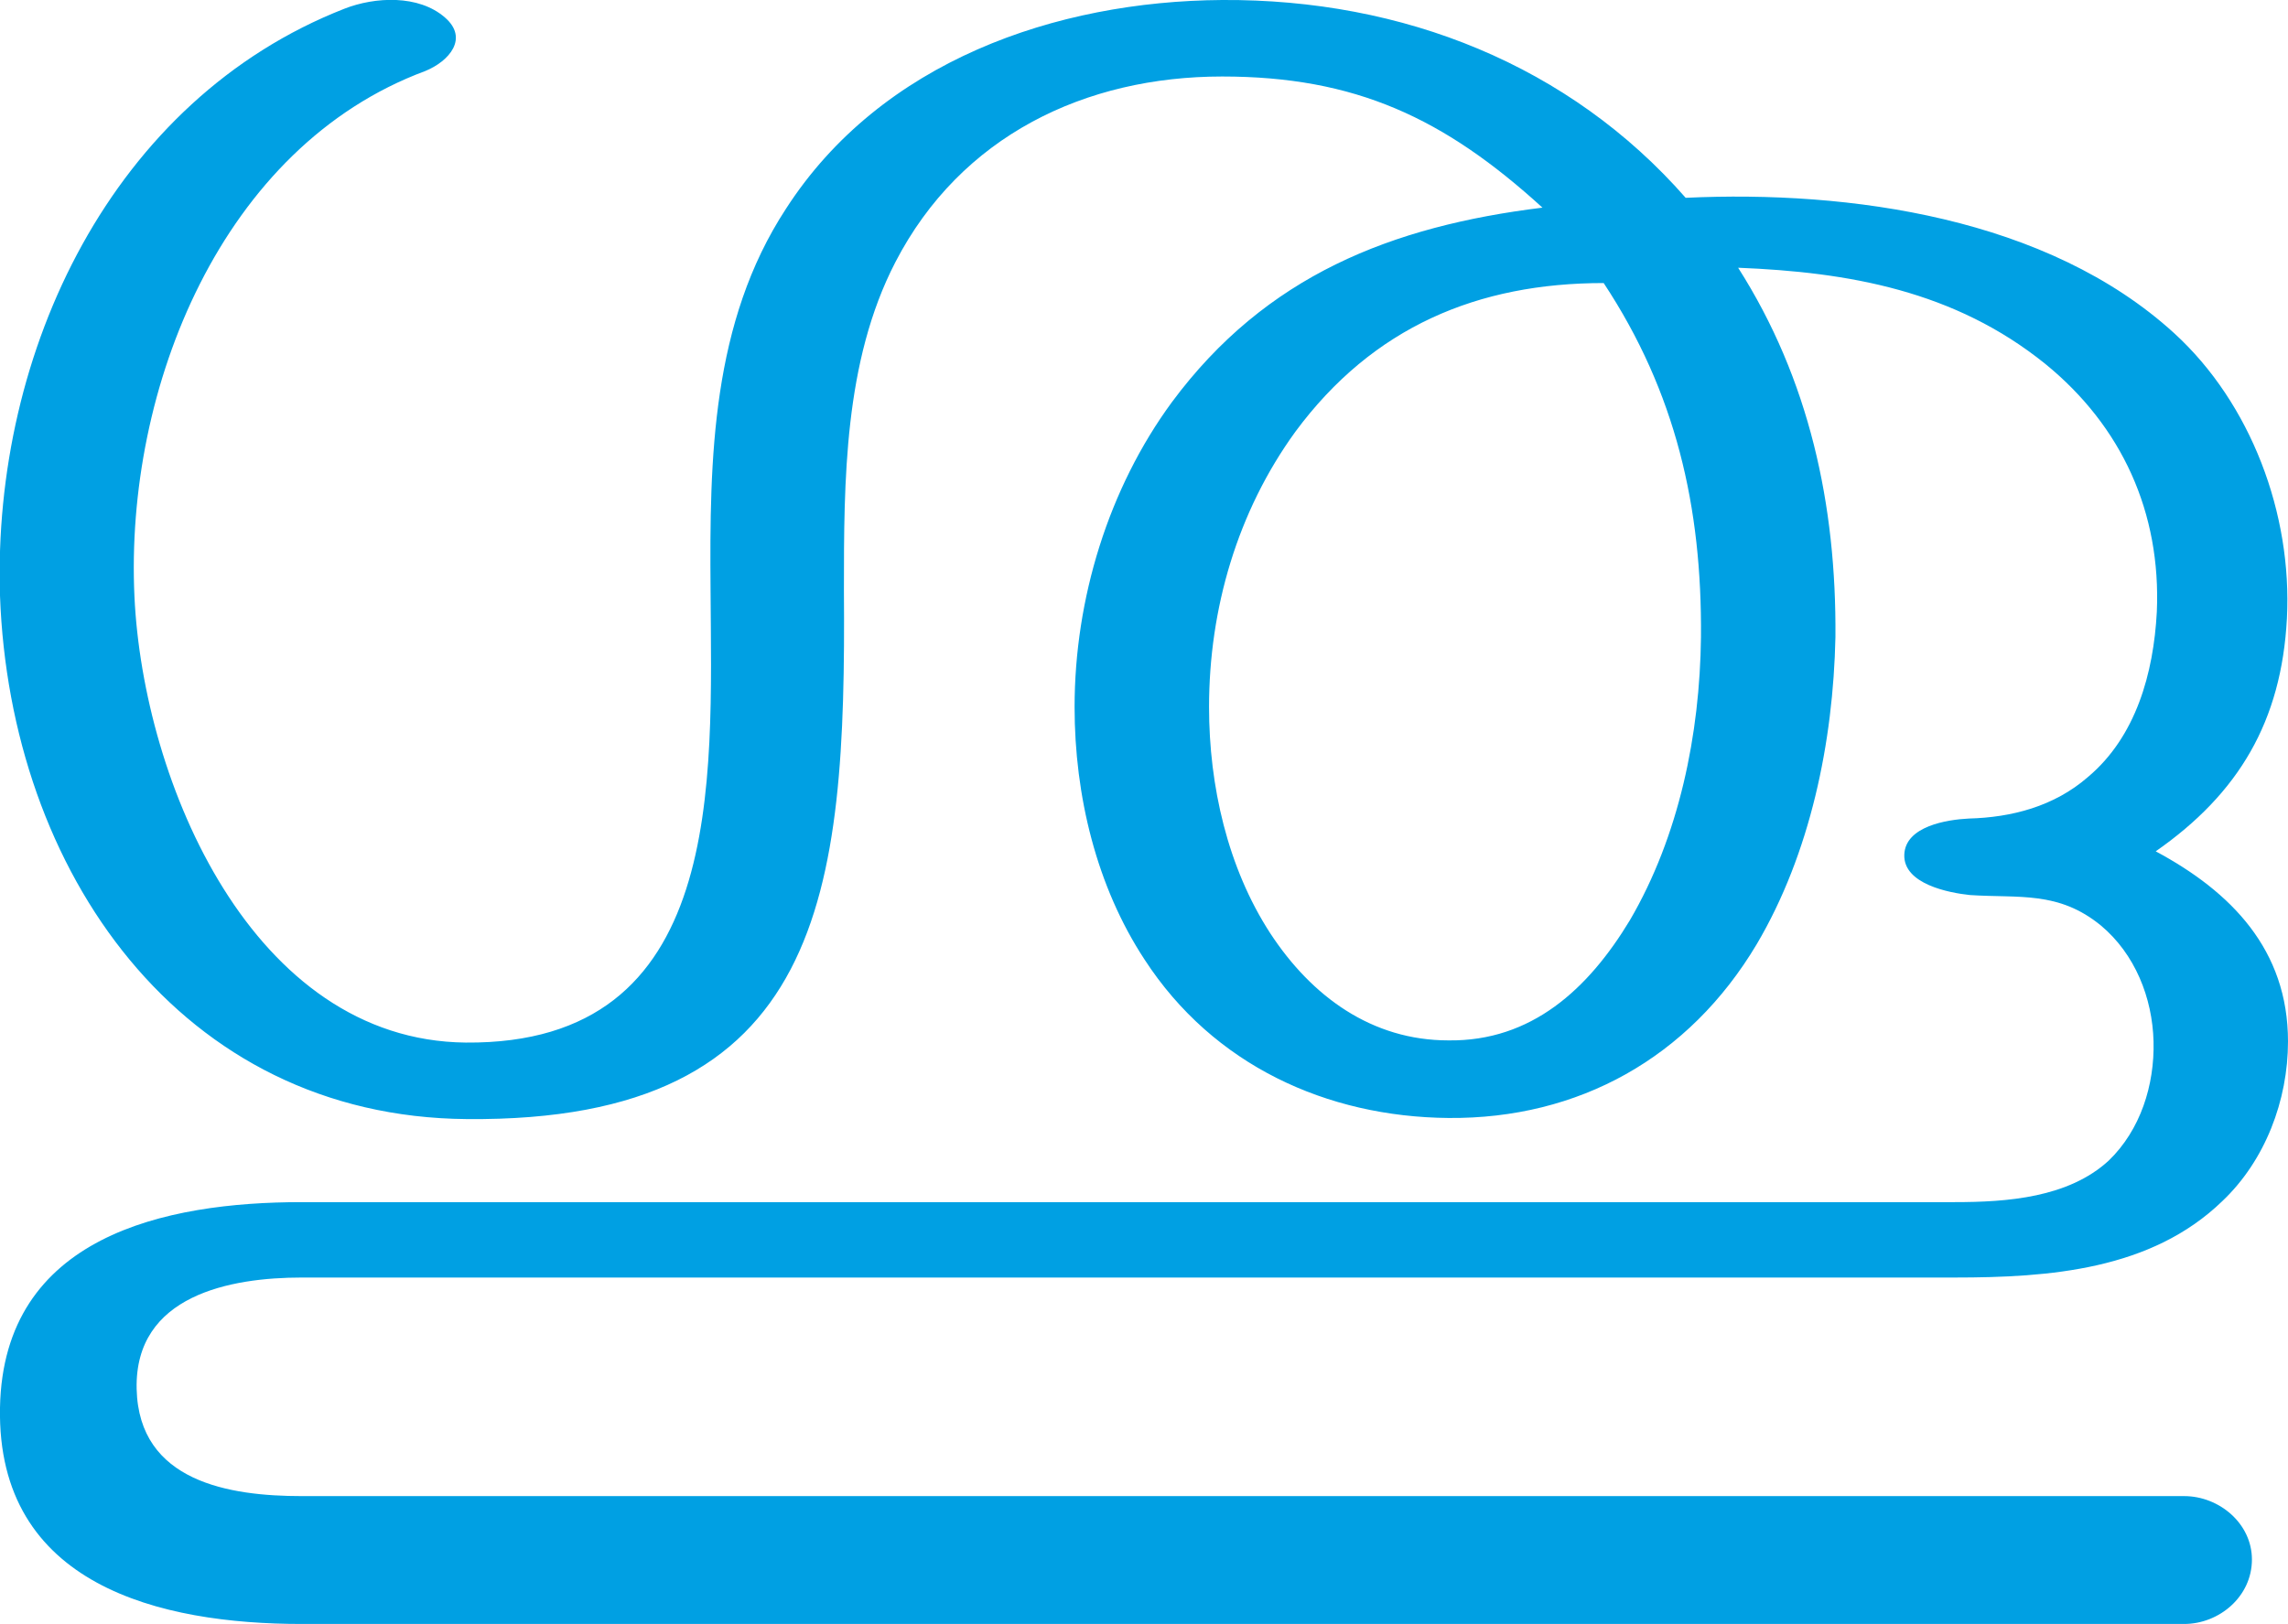
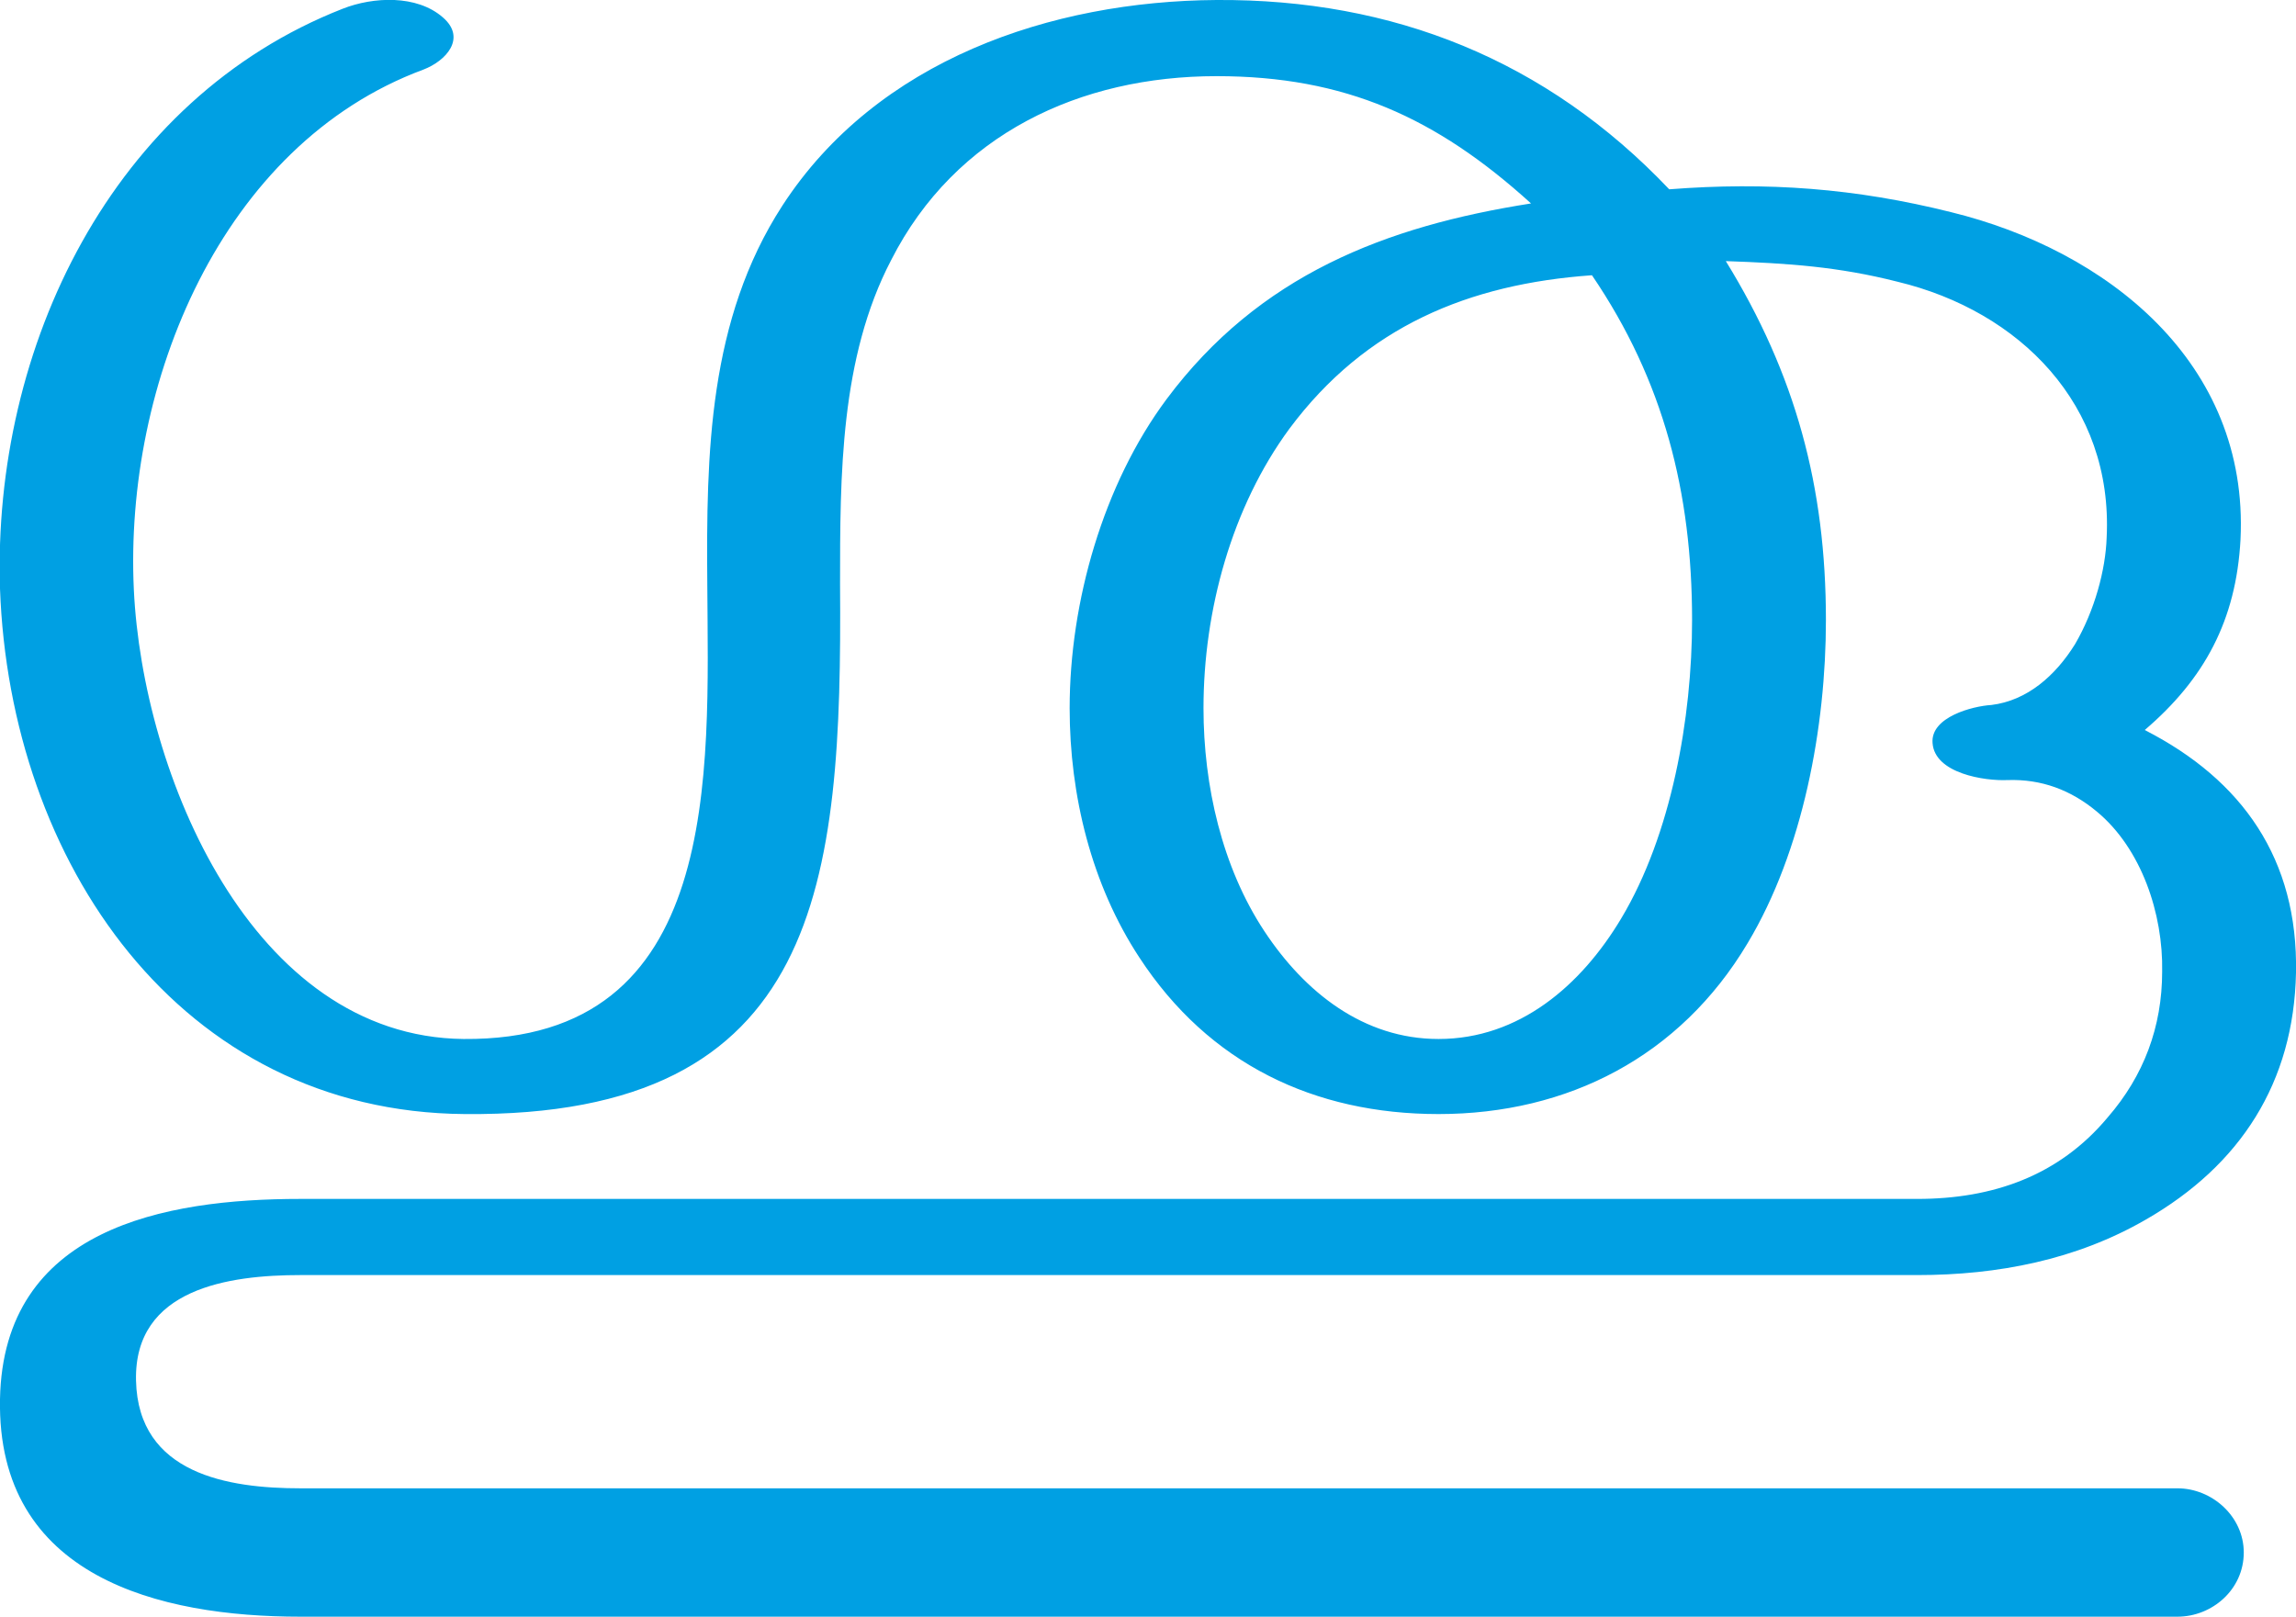
- <svg xmlns="http://www.w3.org/2000/svg" xml:space="preserve" width="2093px" height="1486px" version="1.1" style="shape-rendering:geometricPrecision; text-rendering:geometricPrecision; image-rendering:optimizeQuality; fill-rule:evenodd; clip-rule:evenodd" viewBox="0 0 2093 1486">
+ <svg xmlns="http://www.w3.org/2000/svg" xml:space="preserve" width="2110px" height="1486px" version="1.1" style="shape-rendering:geometricPrecision; text-rendering:geometricPrecision; image-rendering:optimizeQuality; fill-rule:evenodd; clip-rule:evenodd" viewBox="0 0 2110 1486">
  <defs>
    <style type="text/css">
   
    .fil0 {fill:#00A0E3;fill-rule:nonzero}
   
  </style>
  </defs>
  <g id="Layer_x0020_1">
-     <path class="fil0" d="M1467 259c66,100 90,205 89,324 -1,89 -20,182 -65,259 -38,63 -90,111 -166,110 -70,0 -125,-40 -163,-98 -39,-60 -56,-135 -56,-207 0,-90 26,-179 79,-252 71,-96 167,-136 282,-136zm123 -14c101,4 198,21 281,88 70,57 106,136 102,227 -3,56 -19,114 -63,151 -31,27 -70,37 -109,38 -20,1 -58,7 -59,33 -1,27 41,35 60,37 45,3 81,-4 120,28 31,26 47,66 48,106 1,40 -12,81 -41,109 -37,34 -93,38 -141,38l-1512 0c-125,0 -273,31 -276,188 -3,163 147,198 276,198l1722 0c32,0 62,-25 62,-59 0,-33 -30,-58 -62,-58l-1722 0c-66,0 -149,-13 -151,-98 -2,-86 86,-102 151,-102l1512 0c87,0 180,-7 245,-70 39,-37 60,-92 60,-146 0,-84 -52,-137 -121,-174 76,-53 115,-119 120,-213 5,-96 -33,-197 -103,-261 -116,-106 -297,-131 -447,-124 -106,-121 -258,-182 -424,-181 -152,1 -312,56 -399,191 -68,104 -70,228 -69,349 1,176 14,416 -224,414 -195,-2 -295,-238 -303,-408 -9,-191 80,-412 266,-481 22,-9 40,-30 18,-49 -24,-21 -64,-19 -92,-8 -212,83 -322,313 -315,537 9,252 165,477 427,479 328,3 347,-207 345,-484 0,-100 0,-209 47,-300 60,-116 174,-170 299,-170 122,0 203,38 293,120 -138,17 -253,62 -339,178 -58,79 -89,180 -89,279 0,81 20,164 64,231 63,97 167,144 278,145 119,1 220,-55 282,-159 49,-83 70,-185 72,-281 1,-121 -24,-236 -89,-338z" />
+     <path class="fil0" d="M276 1172c-65,0 -153,12 -151,97 2,86 85,99 151,99l1725 0c32,0 61,26 61,59 0,34 -29,59 -61,59l-1725 0c-129,0 -279,-36 -276,-200 3,-157 151,-184 276,-184l1486 0c69,0 130,-21 175,-75 33,-38 50,-83 50,-134 1,-53 -19,-113 -60,-147 -24,-20 -51,-30 -82,-29 -21,1 -67,-6 -69,-34 -2,-24 37,-34 54,-35 33,-4 59,-27 77,-56 18,-31 28,-68 29,-98 6,-122 -80,-208 -192,-235 -55,-14 -101,-17 -158,-19 64,104 92,207 92,330 0,98 -21,212 -72,297 -62,104 -165,157 -284,157 -114,0 -211,-46 -275,-144 -44,-67 -64,-149 -64,-229 0,-98 31,-206 89,-284 85,-114 201,-159 335,-180 -87,-79 -171,-117 -289,-117 -125,0 -240,53 -299,169 -47,90 -47,198 -47,298 2,275 -17,490 -345,487 -262,-2 -418,-232 -427,-483 -7,-222 103,-450 315,-533 28,-11 68,-13 92,8 22,19 3,40 -18,48 -186,69 -275,289 -266,478 8,169 108,411 303,413 238,2 225,-244 224,-418 -1,-120 1,-243 69,-348 87,-134 247,-188 399,-189 162,-1 303,55 416,174 90,-7 171,-1 259,21 143,35 274,138 266,301 -4,74 -33,128 -88,175 90,46 141,119 139,223 -2,101 -51,177 -138,227 -64,37 -136,51 -210,51l-1486 0zm1187 -919c-113,8 -208,47 -278,141 -53,72 -79,167 -79,257 0,71 17,146 56,205 37,56 91,99 160,99 74,0 131,-49 168,-111 46,-77 65,-184 65,-274 0,-117 -26,-220 -92,-317z" />
  </g>
</svg>
